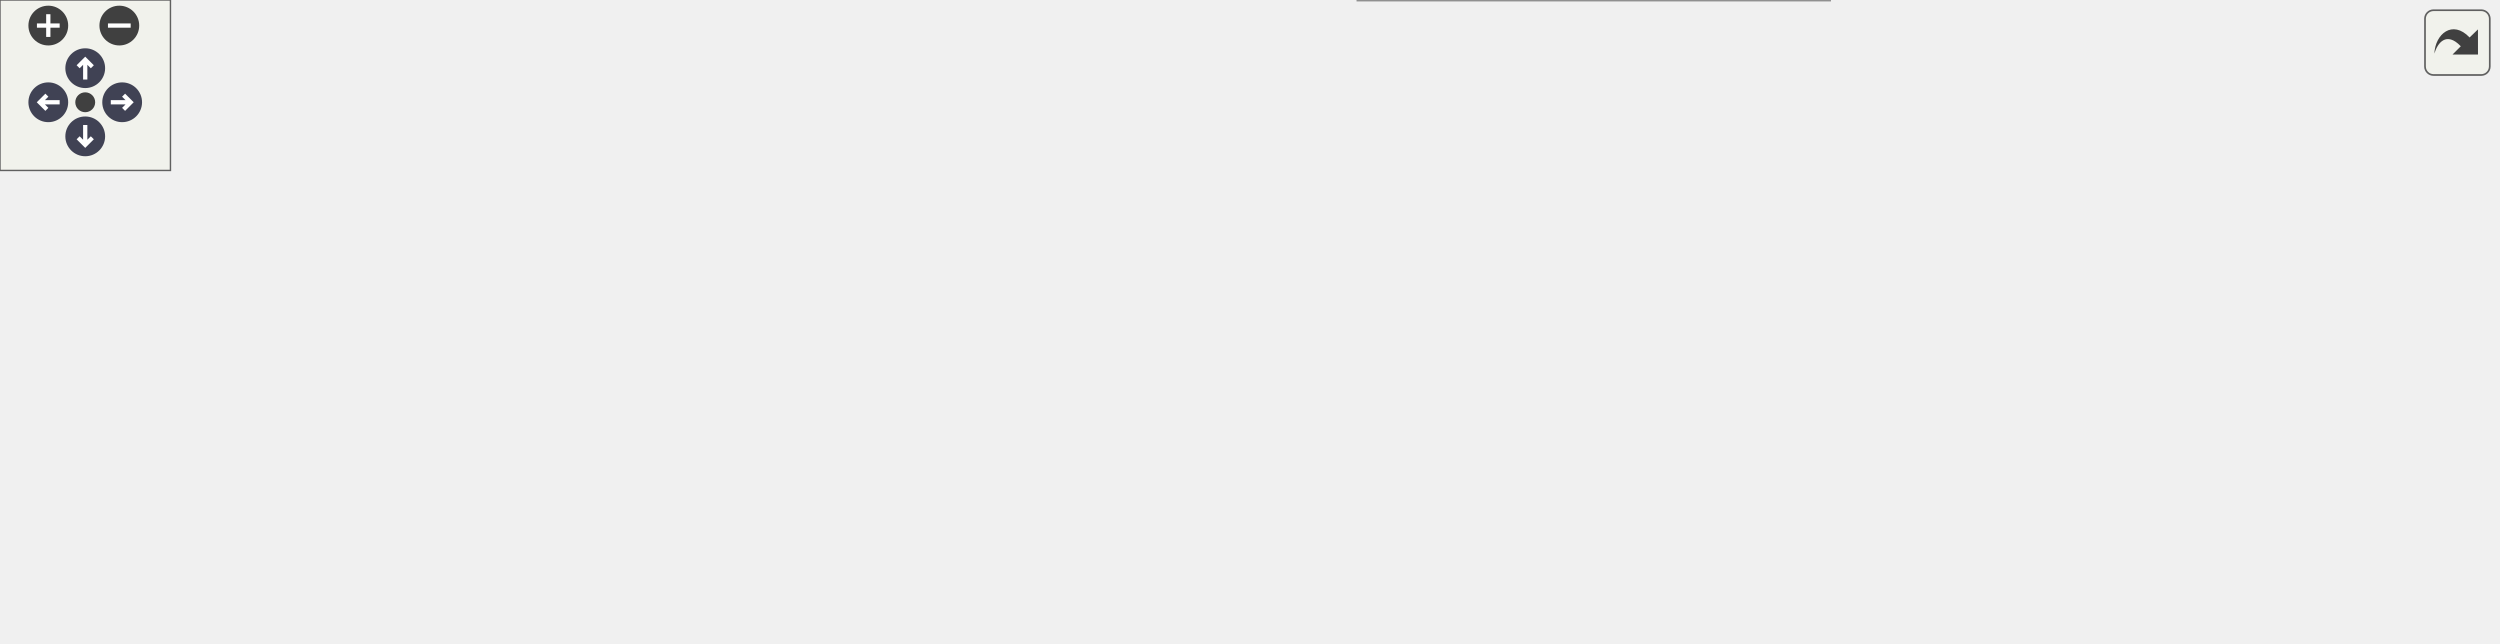
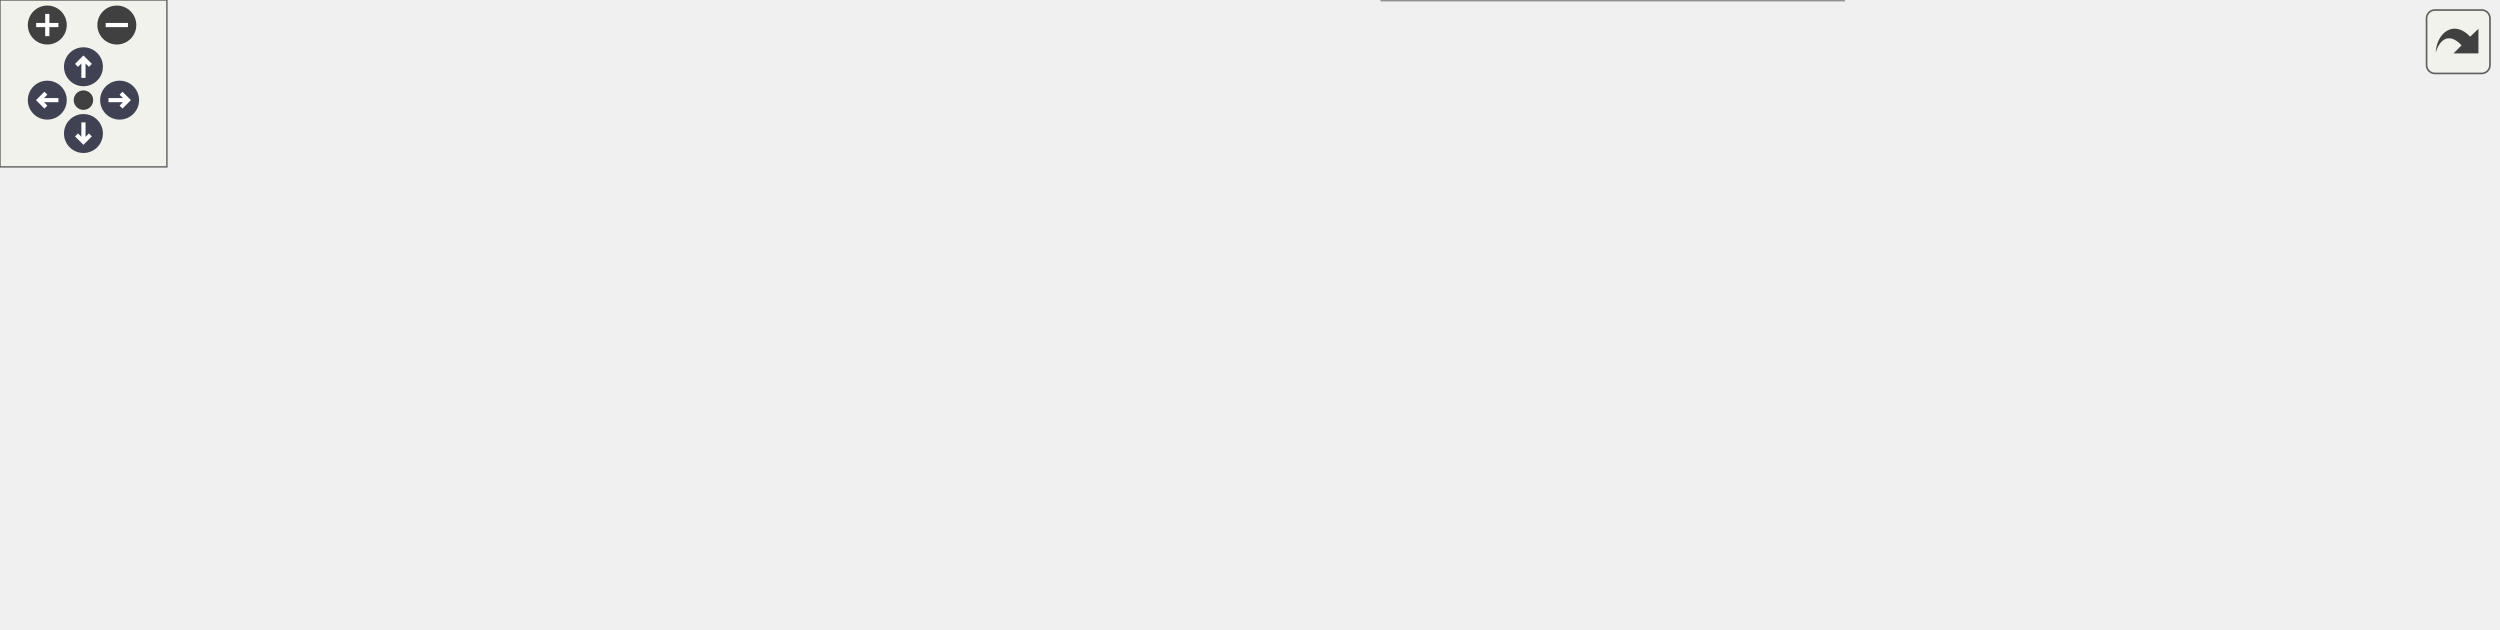
<svg xmlns="http://www.w3.org/2000/svg" xmlns:xlink="http://www.w3.org/1999/xlink" id="main" version="1.1" xml:space="preserve">
  <style type="text/css">
.node, .edge {opacity: 0.7;}
.node.selected, .edge.selected {opacity: 1;}
.edge:hover path { stroke: red; }
.edge:hover polygon { stroke: red; fill: red; }
</style>
  <defs>
    <circle id="rim" cx="0" cy="0" r="7" />
    <circle id="rim2" cx="0" cy="0" r="3.5" />
    <g id="zoomPlus">
      <use xlink:href="#rim" fill="#404040">
        <set attributeName="fill" to="#808080" begin="zoomplus.mouseover" end="zoomplus.mouseout" />
      </use>
      <path d="M-4,0h8M0,-4v8" fill="none" stroke="white" stroke-width="1.5" pointer-events="none" />
    </g>
    <g id="zoomMin">
      <use xlink:href="#rim" fill="#404040">
        <set attributeName="fill" to="#808080" begin="zoomminus.mouseover" end="zoomminus.mouseout" />
      </use>
      <path d="M-4,0h8" fill="none" stroke="white" stroke-width="1.5" pointer-events="none" />
    </g>
    <g id="arrowUp" transform="translate(30 24)">
      <use xlink:href="#rim" />
      <path pointer-events="none" fill="none" stroke="white" stroke-width="1.5" d="M0,-3.0v7 M-2.5,-0.5L0,-3.0L2.5,-0.5" />
    </g>
    <g id="arrowRight" transform="rotate(90) translate(36 -43)">
      <use xlink:href="#rim" />
      <path pointer-events="none" fill="none" stroke="white" stroke-width="1.5" d="M0,-3.0v7 M-2.5,-0.5L0,-3.0L2.5,-0.5" />
    </g>
    <g id="arrowDown" transform="rotate(180) translate(-30 -48)">
      <use xlink:href="#rim" />
      <path pointer-events="none" fill="none" stroke="white" stroke-width="1.5" d="M0,-3.0v7 M-2.5,-0.5L0,-3.0L2.5,-0.5" />
    </g>
    <g id="arrowLeft" transform="rotate(270) translate(-36 17)">
      <use xlink:href="#rim" />
      <path pointer-events="none" fill="none" stroke="white" stroke-width="1.5" d="M0,-3.0v7 M-2.5,-0.5L0,-3.0L2.5,-0.5" />
    </g>
    <g id="resetDef">
      <use xlink:href="#rim2" fill="#404040">
        <set attributeName="fill" to="#808080" begin="reset.mouseover" end="reset.mouseout" />
      </use>
    </g>
  </defs>
  <svg id="graph" class="graph">
    <g id="viewport">
      <g id="Node000001" class="node">
        <g id="a_Node000001">
          <a xlink:title="Manages a collection of chemical species and their abundances.">
-             <polygon fill="#999999" stroke="#666666" points="879,-107.5 774.5,-107.5 774.5,-77 879,-77 879,-107.5" />
-             <text xml:space="preserve" text-anchor="start" x="782.5" y="-94" font-family="Helvetica,sans-Serif" font-size="10.00">fourdst::composition</text>
-             <text xml:space="preserve" text-anchor="middle" x="826.75" y="-82.75" font-family="Helvetica,sans-Serif" font-size="10.00">::Composition</text>
+             <polygon fill="#999999" stroke="#666666" points="897.75,-94.5 793.25,-94.5 793.25,-64 897.75,-64 897.75,-94.5" />
+             <text xml:space="preserve" text-anchor="start" x="801.25" y="-81" font-family="Helvetica,sans-Serif" font-size="10.00">fourdst::composition</text>
+             <text xml:space="preserve" text-anchor="middle" x="845.5" y="-69.75" font-family="Helvetica,sans-Serif" font-size="10.00">::Composition</text>
          </a>
        </g>
      </g>
      <g id="Node000002" class="node">
        <g id="a_Node000002">
-           <a xlink:href="class_composition_abstract.html" target="_top" xlink:title="Abstract base class for chemical composition representations.">
-             <polygon fill="white" stroke="#666666" points="614.75,-165.88 507.25,-165.88 507.25,-146.62 614.75,-146.62 614.75,-165.88" />
-             <text xml:space="preserve" text-anchor="middle" x="561" y="-152.38" font-family="Helvetica,sans-Serif" font-size="10.00">CompositionAbstract</text>
+           <a xlink:href="classfourdst_1_1composition_1_1_composition_abstract.html" target="_top" xlink:title="Abstract base class for chemical composition representations.">
+             <polygon fill="white" stroke="#666666" points="636.5,-165.5 523,-165.5 523,-135 636.5,-135 636.5,-165.5" />
+             <text xml:space="preserve" text-anchor="start" x="531" y="-152" font-family="Helvetica,sans-Serif" font-size="10.00">fourdst::composition</text>
+             <text xml:space="preserve" text-anchor="middle" x="579.75" y="-140.75" font-family="Helvetica,sans-Serif" font-size="10.00">::CompositionAbstract</text>
          </a>
        </g>
      </g>
      <g id="edge1_Node000001_Node000002" class="edge">
        <g id="a_edge1_Node000001_Node000002">
          <a xlink:title=" ">
-             <path fill="none" stroke="#63b8ff" d="M626.09,-147.71C664.38,-141.79 713.74,-132.71 756.5,-120.25 767.95,-116.91 780.12,-112.36 791,-107.89" />
-             <polygon fill="#63b8ff" stroke="#63b8ff" points="625.95,-144.19 616.59,-149.14 627,-151.11 625.95,-144.19" />
+             <path fill="none" stroke="#63b8ff" d="M647.7,-138.95C685.57,-131.77 733.56,-121.36 775.25,-108.25 786.94,-104.58 799.38,-99.69 810.45,-94.98" />
+             <polygon fill="#63b8ff" stroke="#63b8ff" points="647.47,-135.43 638.28,-140.7 648.75,-142.31 647.47,-135.43" />
          </a>
        </g>
      </g>
      <g id="Node000003" class="node">
        <g id="a_Node000003">
          <a xlink:title=" ">
-             <polygon fill="white" stroke="#666666" points="608.75,-128.5 513.25,-128.5 513.25,-98 608.75,-98 608.75,-128.5" />
-             <text xml:space="preserve" text-anchor="start" x="521.25" y="-115" font-family="Helvetica,sans-Serif" font-size="10.00">std::set&lt; fourdst::</text>
-             <text xml:space="preserve" text-anchor="middle" x="561" y="-103.75" font-family="Helvetica,sans-Serif" font-size="10.00">atomic::Species &gt;</text>
+             <polygon fill="white" stroke="#666666" points="630.5,-116.5 529,-116.5 529,-86 630.5,-86 630.5,-116.5" />
+             <text xml:space="preserve" text-anchor="start" x="537" y="-103" font-family="Helvetica,sans-Serif" font-size="10.00">std::vector&lt; fourdst</text>
+             <text xml:space="preserve" text-anchor="middle" x="579.75" y="-91.75" font-family="Helvetica,sans-Serif" font-size="10.00">::atomic::Species &gt;</text>
          </a>
        </g>
      </g>
      <g id="edge2_Node000001_Node000003" class="edge">
        <g id="a_edge2_Node000001_Node000003">
          <a xlink:title=" ">
-             <path fill="none" stroke="#9a32cd" stroke-dasharray="5,2" d="M620.44,-108.6C666.43,-104.94 729.89,-99.88 774.04,-96.37" />
-             <polygon fill="#9a32cd" stroke="#9a32cd" points="620.35,-105.09 610.66,-109.38 620.91,-112.07 620.35,-105.09" />
-           </a>
-         </g>
-         <text xml:space="preserve" text-anchor="middle" x="709.25" y="-107" font-family="Helvetica,sans-Serif" font-size="10.00" fill="grey"> m_registeredSpecies</text>
+             <path fill="none" stroke="#9a32cd" stroke-dasharray="5,2" d="M642.26,-96.12C688.08,-92.3 749.92,-87.14 793.11,-83.54" />
+             <polygon fill="#9a32cd" stroke="#9a32cd" points="642.16,-92.62 632.49,-96.93 642.74,-99.59 642.16,-92.62" />
+           </a>
+         </g>
+         <text xml:space="preserve" text-anchor="middle" x="728" y="-94.62" font-family="Helvetica,sans-Serif" font-size="10.00" fill="grey"> m_species</text>
      </g>
      <g id="Node000004" class="node">
        <g id="a_Node000004">
          <a xlink:href="structfourdst_1_1atomic_1_1_species.html" target="_top" xlink:title="Represents an atomic species (isotope) with its fundamental physical properties.">
-             <polygon fill="white" stroke="#666666" points="418,-97.88 295.5,-97.88 295.5,-78.62 418,-78.62 418,-97.88" />
-             <text xml:space="preserve" text-anchor="middle" x="356.75" y="-84.38" font-family="Helvetica,sans-Serif" font-size="10.00">fourdst::atomic::Species</text>
+             <polygon fill="white" stroke="#666666" points="418,-110.88 295.5,-110.88 295.5,-91.62 418,-91.62 418,-110.88" />
+             <text xml:space="preserve" text-anchor="middle" x="356.75" y="-97.38" font-family="Helvetica,sans-Serif" font-size="10.00">fourdst::atomic::Species</text>
          </a>
        </g>
      </g>
      <g id="edge3_Node000003_Node000004" class="edge">
        <g id="a_edge3_Node000003_Node000004">
          <a xlink:title=" ">
-             <path fill="none" stroke="#9a32cd" stroke-dasharray="5,2" d="M429.65,-97.14C457.3,-100.55 488.13,-104.37 512.86,-107.42" />
-             <polygon fill="#9a32cd" stroke="#9a32cd" points="430.29,-93.69 419.93,-95.94 429.43,-100.64 430.29,-93.69" />
-           </a>
-         </g>
-         <text xml:space="preserve" text-anchor="middle" x="448" y="-102.5" font-family="Helvetica,sans-Serif" font-size="10.00" fill="grey"> keys</text>
+             <path fill="none" stroke="#9a32cd" stroke-dasharray="5,2" d="M429.64,-101.25C461.99,-101.25 499.39,-101.25 528.65,-101.25" />
+             <polygon fill="#9a32cd" stroke="#9a32cd" points="429.95,-97.75 419.95,-101.25 429.95,-104.75 429.95,-97.75" />
+           </a>
+         </g>
+         <text xml:space="preserve" text-anchor="middle" x="457.38" y="-103" font-family="Helvetica,sans-Serif" font-size="10.00" fill="grey"> elements</text>
+       </g>
+       <g id="Node000005" class="node">
+         <g id="a_Node000005">
+           <a xlink:title=" ">
+             <polygon fill="white" stroke="#666666" points="190.5,-110.88 131,-110.88 131,-91.62 190.5,-91.62 190.5,-110.88" />
+             <text xml:space="preserve" text-anchor="middle" x="160.75" y="-97.38" font-family="Helvetica,sans-Serif" font-size="10.00">std::string</text>
+           </a>
+         </g>
+       </g>
+       <g id="edge4_Node000004_Node000005" class="edge">
+         <g id="a_edge4_Node000004_Node000005">
+           <a xlink:title=" ">
+             <path fill="none" stroke="#9a32cd" stroke-dasharray="5,2" d="M202.1,-101.25C229.01,-101.25 264.87,-101.25 295.18,-101.25" />
+             <polygon fill="#9a32cd" stroke="#9a32cd" points="202.31,-97.75 192.31,-101.25 202.31,-104.75 202.31,-97.75" />
+           </a>
+         </g>
+         <text xml:space="preserve" text-anchor="middle" x="243" y="-148" font-family="Helvetica,sans-Serif" font-size="10.00" fill="grey"> m_betaCode</text>
+         <text xml:space="preserve" text-anchor="middle" x="243" y="-136.75" font-family="Helvetica,sans-Serif" font-size="10.00" fill="grey">m_decayModes</text>
+         <text xml:space="preserve" text-anchor="middle" x="243" y="-125.5" font-family="Helvetica,sans-Serif" font-size="10.00" fill="grey">m_el</text>
+         <text xml:space="preserve" text-anchor="middle" x="243" y="-114.25" font-family="Helvetica,sans-Serif" font-size="10.00" fill="grey">m_name</text>
+         <text xml:space="preserve" text-anchor="middle" x="243" y="-103" font-family="Helvetica,sans-Serif" font-size="10.00" fill="grey">m_spinParity</text>
+       </g>
+       <g id="Node000006" class="node">
+         <g id="a_Node000006">
+           <a xlink:title=" ">
+             <polygon fill="white" stroke="#666666" points="94,-116.5 0,-116.5 0,-86 94,-86 94,-116.5" />
+             <text xml:space="preserve" text-anchor="start" x="8" y="-103" font-family="Helvetica,sans-Serif" font-size="10.00">std::basic_string&lt;</text>
+             <text xml:space="preserve" text-anchor="middle" x="47" y="-91.75" font-family="Helvetica,sans-Serif" font-size="10.00"> Char &gt;</text>
+           </a>
+         </g>
+       </g>
+       <g id="edge5_Node000005_Node000006" class="edge">
+         <g id="a_edge5_Node000005_Node000006">
+           <a xlink:title=" ">
+             <path fill="none" stroke="#63b8ff" d="M105.71,-101.25C114.32,-101.25 122.87,-101.25 130.55,-101.25" />
+             <polygon fill="#63b8ff" stroke="#63b8ff" points="105.93,-97.75 95.93,-101.25 105.93,-104.75 105.93,-97.75" />
+           </a>
+         </g>
      </g>
      <g id="Node000007" class="node">
        <g id="a_Node000007">
          <a xlink:title=" ">
-             <polygon fill="white" stroke="#666666" points="626,-79.5 496,-79.5 496,-49 626,-49 626,-79.5" />
-             <text xml:space="preserve" text-anchor="start" x="504" y="-66" font-family="Helvetica,sans-Serif" font-size="10.00">std::map&lt; fourdst::</text>
-             <text xml:space="preserve" text-anchor="middle" x="561" y="-54.75" font-family="Helvetica,sans-Serif" font-size="10.00">atomic::Species, double &gt;</text>
-           </a>
-         </g>
-       </g>
-       <g id="edge7_Node000007_Node000004" class="edge">
-         <g id="a_edge7_Node000007_Node000004">
-           <a xlink:title=" ">
-             <path fill="none" stroke="#9a32cd" stroke-dasharray="5,2" d="M429.75,-76.81C431.85,-76.53 433.94,-76.26 436,-76 455.31,-73.58 476.37,-71.4 495.56,-69.61" />
-             <polygon fill="#9a32cd" stroke="#9a32cd" points="429.28,-73.34 419.86,-78.18 430.25,-80.27 429.28,-73.34" />
-           </a>
-         </g>
-         <text xml:space="preserve" text-anchor="middle" x="448" y="-77.75" font-family="Helvetica,sans-Serif" font-size="10.00" fill="grey"> keys</text>
-       </g>
-       <g id="Node000005" class="node">
-         <g id="a_Node000005">
-           <a xlink:title=" ">
-             <polygon fill="white" stroke="#666666" points="190.5,-97.88 131,-97.88 131,-78.62 190.5,-78.62 190.5,-97.88" />
-             <text xml:space="preserve" text-anchor="middle" x="160.75" y="-84.38" font-family="Helvetica,sans-Serif" font-size="10.00">std::string</text>
-           </a>
-         </g>
-       </g>
-       <g id="edge4_Node000004_Node000005" class="edge">
-         <g id="a_edge4_Node000004_Node000005">
-           <a xlink:title=" ">
-             <path fill="none" stroke="#9a32cd" stroke-dasharray="5,2" d="M202.1,-88.25C229.01,-88.25 264.87,-88.25 295.18,-88.25" />
-             <polygon fill="#9a32cd" stroke="#9a32cd" points="202.31,-84.75 192.31,-88.25 202.31,-91.75 202.31,-84.75" />
-           </a>
-         </g>
-         <text xml:space="preserve" text-anchor="middle" x="243" y="-135" font-family="Helvetica,sans-Serif" font-size="10.00" fill="grey"> m_betaCode</text>
-         <text xml:space="preserve" text-anchor="middle" x="243" y="-123.75" font-family="Helvetica,sans-Serif" font-size="10.00" fill="grey">m_decayModes</text>
-         <text xml:space="preserve" text-anchor="middle" x="243" y="-112.5" font-family="Helvetica,sans-Serif" font-size="10.00" fill="grey">m_el</text>
-         <text xml:space="preserve" text-anchor="middle" x="243" y="-101.25" font-family="Helvetica,sans-Serif" font-size="10.00" fill="grey">m_name</text>
-         <text xml:space="preserve" text-anchor="middle" x="243" y="-90" font-family="Helvetica,sans-Serif" font-size="10.00" fill="grey">m_spinParity</text>
-       </g>
-       <g id="Node000006" class="node">
-         <g id="a_Node000006">
-           <a xlink:title=" ">
-             <polygon fill="white" stroke="#666666" points="94,-103.5 0,-103.5 0,-73 94,-73 94,-103.5" />
-             <text xml:space="preserve" text-anchor="start" x="8" y="-90" font-family="Helvetica,sans-Serif" font-size="10.00">std::basic_string&lt;</text>
-             <text xml:space="preserve" text-anchor="middle" x="47" y="-78.75" font-family="Helvetica,sans-Serif" font-size="10.00"> Char &gt;</text>
-           </a>
-         </g>
-       </g>
-       <g id="edge5_Node000005_Node000006" class="edge">
-         <g id="a_edge5_Node000005_Node000006">
-           <a xlink:title=" ">
-             <path fill="none" stroke="#63b8ff" d="M105.71,-88.25C114.32,-88.25 122.87,-88.25 130.55,-88.25" />
-             <polygon fill="#63b8ff" stroke="#63b8ff" points="105.93,-84.75 95.93,-88.25 105.93,-91.75 105.93,-84.75" />
+             <polygon fill="white" stroke="#666666" points="634.25,-67.88 525.25,-67.88 525.25,-48.62 634.25,-48.62 634.25,-67.88" />
+             <text xml:space="preserve" text-anchor="middle" x="579.75" y="-54.38" font-family="Helvetica,sans-Serif" font-size="10.00">std::vector&lt; double &gt;</text>
          </a>
        </g>
      </g>
      <g id="edge6_Node000001_Node000007" class="edge">
        <g id="a_edge6_Node000001_Node000007">
          <a xlink:title=" ">
-             <path fill="none" stroke="#9a32cd" stroke-dasharray="5,2" d="M637.86,-70.91C673.84,-74.24 717.42,-78.51 756.5,-83 762.28,-83.66 768.33,-84.41 774.35,-85.17" />
-             <polygon fill="#9a32cd" stroke="#9a32cd" points="638.24,-67.43 627.96,-70 637.6,-74.4 638.24,-67.43" />
-           </a>
-         </g>
-         <text xml:space="preserve" text-anchor="middle" x="709.25" y="-84.75" font-family="Helvetica,sans-Serif" font-size="10.00" fill="grey"> m_molarAbundances</text>
+             <path fill="none" stroke="#9a32cd" stroke-dasharray="5,2" d="M646.01,-57.14C683.88,-57.26 732.41,-58.7 775.25,-64 780.99,-64.71 786.96,-65.67 792.88,-66.77" />
+             <polygon fill="#9a32cd" stroke="#9a32cd" points="646.13,-53.64 636.13,-57.15 646.13,-60.64 646.13,-53.64" />
+           </a>
+         </g>
+         <text xml:space="preserve" text-anchor="middle" x="728" y="-65.75" font-family="Helvetica,sans-Serif" font-size="10.00" fill="grey"> m_molarAbundances</text>
      </g>
      <g id="Node000008" class="node">
        <g id="a_Node000008">
          <a xlink:href="structfourdst_1_1composition_1_1_composition_1_1_composition_cache.html" target="_top" xlink:title="Caches computed properties of the composition to avoid redundant calculations.">
-             <polygon fill="white" stroke="#666666" points="644,-30.5 478,-30.5 478,0 644,0 644,-30.5" />
-             <text xml:space="preserve" text-anchor="start" x="486" y="-17" font-family="Helvetica,sans-Serif" font-size="10.00">fourdst::composition</text>
-             <text xml:space="preserve" text-anchor="middle" x="561" y="-5.75" font-family="Helvetica,sans-Serif" font-size="10.00">::Composition::CompositionCache</text>
-           </a>
-         </g>
-       </g>
-       <g id="edge8_Node000001_Node000008" class="edge">
-         <g id="a_edge8_Node000001_Node000008">
-           <a xlink:title=" ">
-             <path fill="none" stroke="#9a32cd" stroke-dasharray="5,2" d="M655.02,-30.91C687.6,-37.64 724.12,-46.62 756.5,-58 770.67,-62.98 785.7,-70.16 798.12,-76.66" />
-             <polygon fill="#9a32cd" stroke="#9a32cd" points="656.12,-27.56 645.62,-29.01 654.73,-34.42 656.12,-27.56" />
-           </a>
-         </g>
-         <text xml:space="preserve" text-anchor="middle" x="709.25" y="-59.75" font-family="Helvetica,sans-Serif" font-size="10.00" fill="grey"> m_cache</text>
+             <polygon fill="white" stroke="#666666" points="662.75,-30.5 496.75,-30.5 496.75,0 662.75,0 662.75,-30.5" />
+             <text xml:space="preserve" text-anchor="start" x="504.75" y="-17" font-family="Helvetica,sans-Serif" font-size="10.00">fourdst::composition</text>
+             <text xml:space="preserve" text-anchor="middle" x="579.75" y="-5.75" font-family="Helvetica,sans-Serif" font-size="10.00">::Composition::CompositionCache</text>
+           </a>
+         </g>
+       </g>
+       <g id="edge7_Node000001_Node000008" class="edge">
+         <g id="a_edge7_Node000001_Node000008">
+           <a xlink:title=" ">
+             <path fill="none" stroke="#9a32cd" stroke-dasharray="5,2" d="M674.44,-21.31C706.92,-25.19 743.22,-31.56 775.25,-42 791.08,-47.16 807.55,-55.86 820.46,-63.56" />
+             <polygon fill="#9a32cd" stroke="#9a32cd" points="674.95,-17.85 664.62,-20.21 674.17,-24.8 674.95,-17.85" />
+           </a>
+         </g>
+         <text xml:space="preserve" text-anchor="middle" x="728" y="-43.75" font-family="Helvetica,sans-Serif" font-size="10.00" fill="grey"> m_cache</text>
      </g>
    </g>
  </svg>
  <g id="navigator" transform="translate(0 0)" fill="#404254">
    <rect fill="#f2f5e9" fill-opacity="0.5" stroke="#606060" stroke-width=".5" x="0" y="0" width="60" height="60" />
    <use id="zoomplus" xlink:href="#zoomPlus" x="17" y="9" />
    <use id="zoomminus" xlink:href="#zoomMin" x="42" y="9" />
    <use id="reset" xlink:href="#resetDef" x="30" y="36" />
    <use id="arrowup" xlink:href="#arrowUp" x="0" y="0" />
    <use id="arrowright" xlink:href="#arrowRight" x="0" y="0" />
    <use id="arrowdown" xlink:href="#arrowDown" x="0" y="0" />
    <use id="arrowleft" xlink:href="#arrowLeft" x="0" y="0" />
  </g>
  <svg viewBox="0 0 15 15" width="100%" height="30px" preserveAspectRatio="xMaxYMin meet">
    <g id="arrow_out" transform="scale(0.3 0.3)">
      <a xlink:href="classfourdst_1_1composition_1_1_composition__coll__graph_org.svg" target="_base">
        <rect id="button" ry="5" rx="5" y="6" x="6" height="38" width="38" fill="#f2f5e9" fill-opacity="0.5" stroke="#606060" stroke-width="1.0" />
        <path id="arrow" d="M 11.5,31.437 C 11.94,20.098 22.043,11.323 32.159,21.979 L 37.069,17.246 C 37.069,17.246 37.088,32 37.088,32 L 22.16,31.978 C 22.16,31.978 26.998,27.14 26.998,27.14 C 18.529,18.264 13.292,25.23 11.5,31.437 z" style="fill:#404040;" />
      </a>
    </g>
  </svg>
  <style type="text/css">

[data-mouse-over-selected='false'] { opacity: 0.7; }
[data-mouse-over-selected='true']  { opacity: 1.0; }

</style>
</svg>
